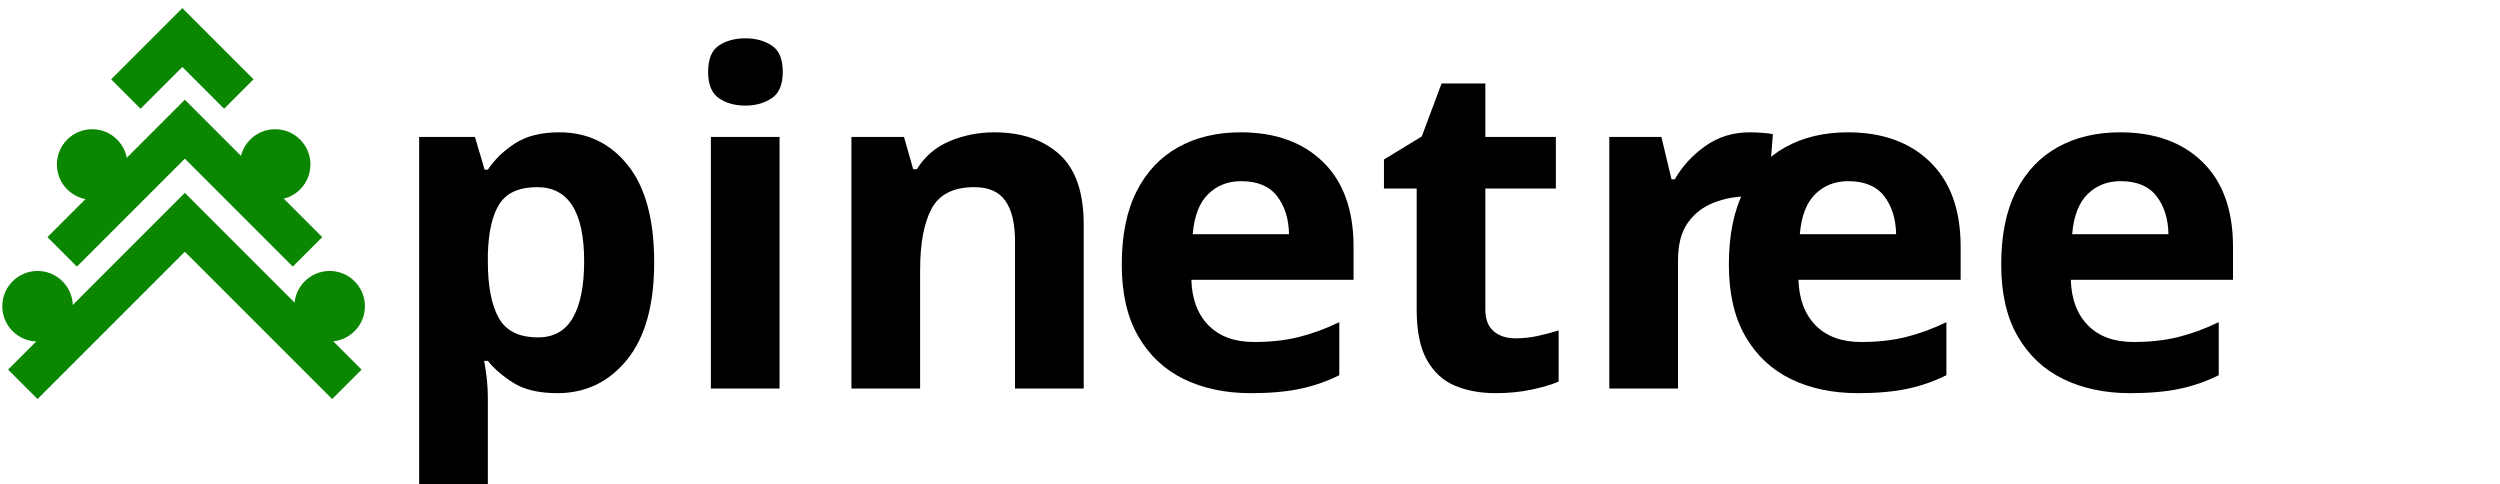
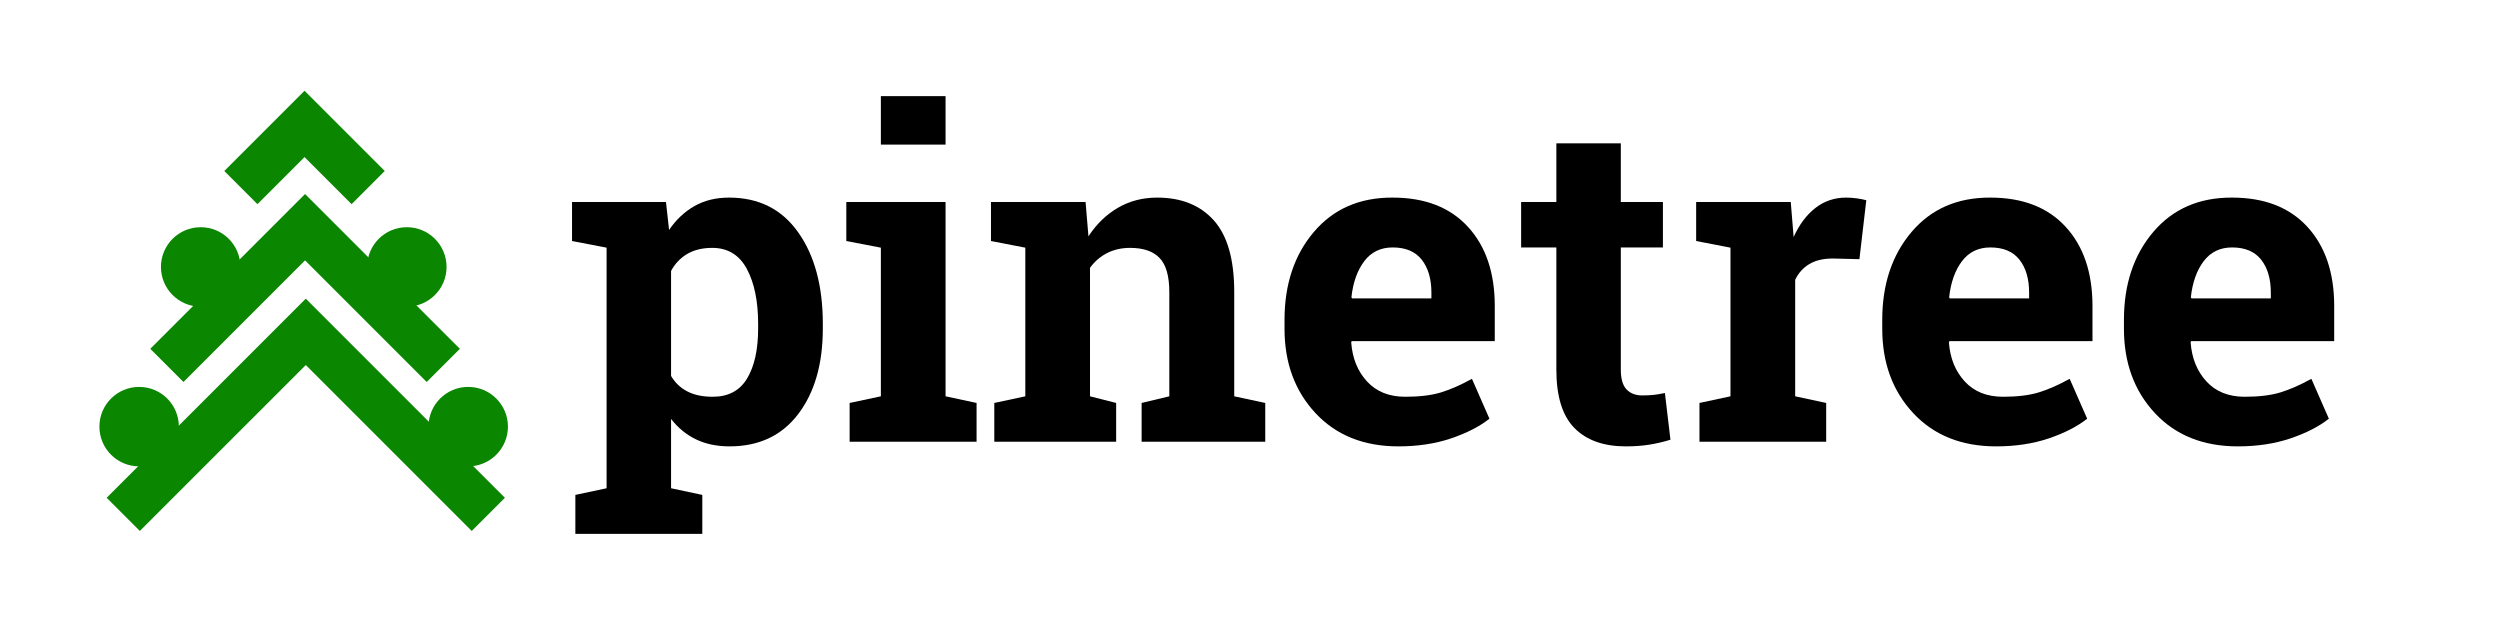
- <svg xmlns="http://www.w3.org/2000/svg" width="100%" height="100%" viewBox="0 0 1085 210" version="1.1" xml:space="preserve" style="fill-rule:evenodd;clip-rule:evenodd;stroke-linejoin:round;stroke-miterlimit:1.414;">
-   <g transform="matrix(1,0,0,1,-495.765,-1290.28)">
-     <text x="662.085px" y="1458.91px" style="font-family:'RobotoSlab-Bold', 'Roboto Slab';font-weight:700;font-size:200px;">pin<tspan x="973.609px " y="1458.91px ">e</tspan>tr<tspan x="1237.09px " y="1458.91px ">e</tspan>e</text>
-   </g>
-   <g transform="matrix(0.671215,0,0,0.671215,-672.485,-716.58)">
-     <path d="M1235.69,1306.57L1216.65,1325.61L1121.41,1230.37L1026.16,1325.61L1007.12,1306.57L1121.41,1192.28L1235.69,1306.57Z" style="fill:rgb(10,134,0);" />
-   </g>
-   <g transform="matrix(0.491915,0,0,0.491915,-471.417,-539.797)">
-     <path d="M1242.63,1306.57L1216.65,1332.55L1121.41,1237.31L1026.16,1332.55L1000.18,1306.57L1121.41,1185.34L1242.63,1306.57Z" style="fill:rgb(10,134,0);" />
-   </g>
-   <g transform="matrix(0.190323,0,0,0.190323,-134.294,-214.252)">
-     <path d="M1283.8,1306.57L1216.65,1373.72L1121.41,1278.47L1026.16,1373.72L959.015,1306.57L1121.41,1144.17L1283.8,1306.57Z" style="fill:rgb(10,134,0);" />
-   </g>
-   <g transform="matrix(0.82915,0,0,0.82915,-821.555,-1367.59)">
-     <circle cx="1134.87" cy="1735.48" r="18.459" style="fill:rgb(10,134,0);" />
-   </g>
-   <g transform="matrix(0.82915,0,0,0.82915,-797.91,-1306.07)">
-     <circle cx="1134.87" cy="1735.48" r="18.459" style="fill:rgb(10,134,0);" />
-   </g>
-   <g transform="matrix(0.82915,0,0,0.82915,-924.683,-1306.07)">
-     <circle cx="1134.87" cy="1735.48" r="18.459" style="fill:rgb(10,134,0);" />
-   </g>
-   <g transform="matrix(0.82915,0,0,0.82915,-900.976,-1367.59)">
-     <circle cx="1134.87" cy="1735.48" r="18.459" style="fill:rgb(10,134,0);" />
+ <svg xmlns="http://www.w3.org/2000/svg" width="100%" height="100%" viewBox="0 0 1102 282" version="1.1" xml:space="preserve" style="fill-rule:evenodd;clip-rule:evenodd;stroke-linejoin:round;stroke-miterlimit:1.414;">
+   <g id="Artboard1" transform="matrix(1.06349,0,0,0.999618,-456.415,-1532.22)">
+     <rect x="429.166" y="1532.8" width="1035.66" height="281.35" style="fill:none;" />
+     <g id="Layer1" transform="matrix(0.940298,0,0,1.00038,41.6386,-0.585949)">
+       <g transform="matrix(1,0,0,1,-1.80082,268.612)">
+         <path d="M666.089,1370.44L666.089,1353.25L707.495,1353.25L708.863,1365.55C711.988,1361 715.731,1357.48 720.093,1355.01C724.455,1352.53 729.533,1351.3 735.327,1351.3C748.413,1351.3 758.57,1356.41 765.796,1366.63C773.023,1376.85 776.636,1390.29 776.636,1406.96L776.636,1409.01C776.636,1424.63 773.023,1437.2 765.796,1446.7C758.57,1456.21 748.479,1460.96 735.523,1460.96C729.989,1460.96 725.074,1459.94 720.777,1457.89C716.48,1455.84 712.801,1452.83 709.742,1448.85L709.742,1479.42L723.511,1482.35L723.511,1499.54L667.554,1499.54L667.554,1482.35L681.324,1479.42L681.324,1373.37L666.089,1370.44ZM748.12,1406.96C748.12,1397 746.46,1388.92 743.14,1382.74C739.82,1376.56 734.742,1373.46 727.906,1373.46C723.609,1373.46 719.947,1374.34 716.919,1376.1C713.892,1377.86 711.499,1380.36 709.742,1383.62L709.742,1429.91C711.499,1432.9 713.892,1435.18 716.919,1436.74C719.947,1438.31 723.674,1439.09 728.101,1439.09C735.002,1439.09 740.064,1436.39 743.286,1430.98C746.509,1425.58 748.12,1418.26 748.12,1409.01L748.12,1406.96Z" style="fill-rule:nonzero;" />
+         <path d="M788.452,1441.82L802.222,1438.89L802.222,1373.37L786.988,1370.44L786.988,1353.25L830.738,1353.25L830.738,1438.89L844.409,1441.82L844.409,1458.91L788.452,1458.91L788.452,1441.82ZM830.738,1327.95L802.222,1327.95L802.222,1306.57L830.738,1306.57L830.738,1327.95Z" style="fill-rule:nonzero;" />
+         <path d="M852.222,1441.82L865.894,1438.89L865.894,1373.37L850.757,1370.44L850.757,1353.25L892.456,1353.25L893.726,1368.38C897.242,1362.98 901.571,1358.78 906.714,1355.79C911.857,1352.79 917.619,1351.3 923.999,1351.3C934.676,1351.3 943.01,1354.65 948.999,1361.35C954.989,1368.06 957.984,1378.57 957.984,1392.9L957.984,1438.89L971.656,1441.82L971.656,1458.91L917.163,1458.91L917.163,1441.82L929.37,1438.89L929.37,1392.99C929.37,1385.9 927.938,1380.87 925.074,1377.91C922.209,1374.94 917.88,1373.46 912.085,1373.46C908.309,1373.46 904.924,1374.23 901.929,1375.76C898.934,1377.29 896.428,1379.45 894.409,1382.25L894.409,1438.89L905.933,1441.82L905.933,1458.91L852.222,1458.91L852.222,1441.82Z" style="fill-rule:nonzero;" />
+         <path d="M1030.35,1460.96C1015.11,1460.96 1002.94,1456.08 993.824,1446.32C984.709,1436.55 980.152,1424.15 980.152,1409.11L980.152,1405.2C980.152,1389.51 984.465,1376.59 993.091,1366.43C1001.72,1356.28 1013.29,1351.23 1027.81,1351.3C1042.07,1351.3 1053.13,1355.59 1061.01,1364.19C1068.89,1372.78 1072.83,1384.4 1072.83,1399.05L1072.83,1414.58L1009.74,1414.58L1009.55,1415.16C1010.07,1422.13 1012.39,1427.86 1016.53,1432.35C1020.66,1436.84 1026.28,1439.09 1033.37,1439.09C1039.69,1439.09 1044.93,1438.45 1049.1,1437.18C1053.26,1435.91 1057.82,1433.91 1062.77,1431.18L1070.48,1448.76C1066.12,1452.21 1060.47,1455.1 1053.54,1457.45C1046.61,1459.79 1038.88,1460.96 1030.35,1460.96ZM1027.81,1373.27C1022.53,1373.27 1018.37,1375.29 1015.31,1379.32C1012.25,1383.36 1010.36,1388.66 1009.64,1395.24L1009.94,1395.73L1044.9,1395.73L1044.9,1393.19C1044.9,1387.13 1043.48,1382.3 1040.65,1378.69C1037.82,1375.07 1033.54,1373.27 1027.81,1373.27Z" style="fill-rule:nonzero;" />
+         <path d="M1128.39,1327.37L1128.39,1353.25L1146.95,1353.25L1146.95,1373.27L1128.39,1373.27L1128.39,1427.08C1128.39,1431.18 1129.24,1434.11 1130.93,1435.87C1132.63,1437.62 1134.9,1438.5 1137.77,1438.5C1139.72,1438.5 1141.43,1438.42 1142.9,1438.26C1144.36,1438.1 1146.01,1437.82 1147.83,1437.43L1150.27,1458.03C1147.08,1459.01 1143.92,1459.74 1140.8,1460.23C1137.67,1460.72 1134.29,1460.96 1130.64,1460.96C1120.81,1460.96 1113.24,1458.26 1107.93,1452.86C1102.63,1447.45 1099.98,1438.89 1099.98,1427.17L1099.98,1373.27L1084.45,1373.27L1084.45,1353.25L1099.98,1353.25L1099.98,1327.37L1128.39,1327.37Z" style="fill-rule:nonzero;" />
+         <path d="M1163.06,1441.82L1176.73,1438.89L1176.73,1373.37L1161.6,1370.44L1161.6,1353.25L1203.3,1353.25L1204.57,1368.68C1207.04,1363.21 1210.23,1358.94 1214.14,1355.88C1218.04,1352.83 1222.57,1351.3 1227.71,1351.3C1229.21,1351.3 1230.79,1351.41 1232.45,1351.64C1234.11,1351.87 1235.49,1352.14 1236.6,1352.47L1233.57,1378.44L1221.85,1378.15C1217.68,1378.15 1214.23,1378.96 1211.5,1380.59C1208.77,1382.22 1206.68,1384.53 1205.25,1387.53L1205.25,1438.89L1218.92,1441.82L1218.92,1458.91L1163.06,1458.91L1163.06,1441.82Z" style="fill-rule:nonzero;" />
+         <path d="M1293.82,1460.96C1278.59,1460.96 1266.41,1456.08 1257.3,1446.32C1248.19,1436.55 1243.63,1424.15 1243.63,1409.11L1243.63,1405.2C1243.63,1389.51 1247.94,1376.59 1256.57,1366.43C1265.19,1356.28 1276.77,1351.23 1291.28,1351.3C1305.54,1351.3 1316.61,1355.59 1324.49,1364.19C1332.37,1372.78 1336.3,1384.4 1336.3,1399.05L1336.3,1414.58L1273.22,1414.58L1273.02,1415.16C1273.54,1422.13 1275.87,1427.86 1280.01,1432.35C1284.14,1436.84 1289.76,1439.09 1296.85,1439.09C1303.17,1439.09 1308.41,1438.45 1312.57,1437.18C1316.74,1435.91 1321.3,1433.91 1326.25,1431.18L1333.96,1448.76C1329.6,1452.21 1323.95,1455.1 1317.02,1457.45C1310.08,1459.79 1302.35,1460.96 1293.82,1460.96ZM1291.28,1373.27C1286.01,1373.27 1281.84,1375.29 1278.78,1379.32C1275.73,1383.36 1273.84,1388.66 1273.12,1395.24L1273.41,1395.73L1308.37,1395.73L1308.37,1393.19C1308.37,1387.13 1306.96,1382.3 1304.13,1378.69C1301.29,1375.07 1297.01,1373.27 1291.28,1373.27Z" style="fill-rule:nonzero;" />
+         <path d="M1400.37,1460.96C1385.13,1460.96 1372.96,1456.08 1363.84,1446.32C1354.73,1436.55 1350.17,1424.15 1350.17,1409.11L1350.17,1405.2C1350.17,1389.51 1354.48,1376.59 1363.11,1366.43C1371.74,1356.28 1383.31,1351.23 1397.83,1351.3C1412.09,1351.3 1423.15,1355.59 1431.03,1364.19C1438.91,1372.78 1442.85,1384.4 1442.85,1399.05L1442.85,1414.58L1379.76,1414.58L1379.57,1415.16C1380.09,1422.13 1382.41,1427.86 1386.55,1432.35C1390.68,1436.84 1396.3,1439.09 1403.39,1439.09C1409.71,1439.09 1414.95,1438.45 1419.12,1437.18C1423.28,1435.91 1427.84,1433.91 1432.79,1431.18L1440.5,1448.76C1436.14,1452.21 1430.49,1455.1 1423.56,1457.45C1416.63,1459.79 1408.89,1460.96 1400.37,1460.96ZM1397.83,1373.27C1392.55,1373.27 1388.39,1375.29 1385.33,1379.32C1382.27,1383.36 1380.38,1388.66 1379.66,1395.24L1379.96,1395.73L1414.92,1395.73L1414.92,1393.19C1414.92,1387.13 1413.5,1382.3 1410.67,1378.69C1407.84,1375.07 1403.56,1373.27 1397.83,1373.27Z" style="fill-rule:nonzero;" />
+       </g>
+       <g transform="matrix(0.768007,0,0,0.768007,-314.327,748.778)">
+         <path d="M1235.69,1306.57L1216.65,1325.61L1121.41,1230.37L1026.16,1325.61L1007.12,1306.57L1121.41,1192.28C1159.5,1230.38 1197.6,1268.47 1235.69,1306.57Z" style="fill:rgb(10,134,0);fill-rule:nonzero;" />
+       </g>
+       <g transform="matrix(0.562851,0,0,0.562851,-84.5755,951.162)">
+         <path d="M1242.63,1306.57L1216.65,1332.55L1121.41,1237.31L1026.16,1332.55L1000.18,1306.57L1121.41,1185.34C1161.82,1225.75 1202.22,1266.16 1242.63,1306.57Z" style="fill:rgb(10,134,0);fill-rule:nonzero;" />
+       </g>
+       <g transform="matrix(0.217768,0,0,0.217768,302.162,1323.65)">
+         <path d="M1283.8,1306.57L1216.65,1373.72L1121.41,1278.47L1026.16,1373.72L959.014,1306.57L1121.41,1144.17C1175.54,1198.31 1229.67,1252.44 1283.8,1306.57Z" style="fill:rgb(10,134,0);fill-rule:nonzero;" />
+       </g>
+       <g transform="matrix(0.948716,0,0,0.948716,-485.205,3.9935)">
+         <circle cx="1134.87" cy="1735.48" r="18.459" style="fill:rgb(10,134,0);" />
+       </g>
+       <g transform="matrix(0.948716,0,0,0.948716,-458.15,74.3931)">
+         <circle cx="1134.87" cy="1735.48" r="18.459" style="fill:rgb(10,134,0);" />
+       </g>
+       <g transform="matrix(0.948716,0,0,0.948716,-603.205,74.3931)">
+         <circle cx="1134.87" cy="1735.48" r="18.459" style="fill:rgb(10,134,0);" />
+       </g>
+       <g transform="matrix(0.948716,0,0,0.948716,-603.205,74.3931)">
+         <path d="M1135.25,1706.12C1135.75,1706.13 1136.24,1706.15 1136.74,1706.18C1137.61,1706.23 1138.47,1706.33 1139.32,1706.46C1142.07,1706.88 1144.76,1707.69 1147.28,1708.87C1150.05,1710.17 1152.62,1711.9 1154.87,1713.99C1157.36,1716.31 1159.45,1719.07 1161.01,1722.11C1162.32,1724.68 1163.26,1727.45 1163.77,1730.29C1164.31,1733.35 1164.37,1736.5 1163.94,1739.57C1163.52,1742.56 1162.63,1745.49 1161.32,1748.21C1159.79,1751.39 1157.68,1754.29 1155.12,1756.73C1152.47,1759.25 1149.35,1761.28 1145.97,1762.66C1142.45,1764.1 1138.66,1764.84 1134.87,1764.84C1131.07,1764.84 1127.28,1764.1 1123.77,1762.66C1120.38,1761.28 1117.26,1759.25 1114.61,1756.73C1112.06,1754.29 1109.95,1751.39 1108.41,1748.21C1107.1,1745.49 1106.21,1742.56 1105.79,1739.57C1105.36,1736.49 1105.42,1733.35 1105.97,1730.29C1106.48,1727.45 1107.41,1724.68 1108.73,1722.11C1110.18,1719.28 1112.09,1716.69 1114.36,1714.47C1116.72,1712.17 1119.47,1710.27 1122.46,1708.87C1124.98,1707.69 1127.66,1706.88 1130.41,1706.46C1131.27,1706.33 1132.13,1706.23 1132.99,1706.18C1133.49,1706.15 1133.99,1706.13 1134.49,1706.12C1134.87,1706.12 1134.87,1706.12 1135.25,1706.12ZM1134.77,1727.92C1134.41,1727.92 1134.06,1727.95 1133.7,1728.01C1133.01,1728.11 1132.32,1728.32 1131.68,1728.62C1130.83,1729.02 1130.05,1729.58 1129.4,1730.27C1128.77,1730.93 1128.25,1731.7 1127.9,1732.54C1127.62,1733.2 1127.44,1733.89 1127.36,1734.6C1127.25,1735.56 1127.32,1736.53 1127.57,1737.46C1127.73,1738.05 1127.96,1738.62 1128.26,1739.15C1129.06,1740.59 1130.34,1741.75 1131.85,1742.41C1132.77,1742.82 1133.77,1743.02 1134.77,1743.04C1135.78,1743.05 1136.78,1742.87 1137.72,1742.48C1138.59,1742.13 1139.39,1741.6 1140.08,1740.95C1140.76,1740.3 1141.33,1739.52 1141.73,1738.66C1142.03,1738.02 1142.23,1737.34 1142.34,1736.64C1142.49,1735.66 1142.45,1734.64 1142.21,1733.68C1142.05,1733.02 1141.81,1732.39 1141.48,1731.81C1140.72,1730.45 1139.54,1729.34 1138.13,1728.66C1137.5,1728.35 1136.82,1728.14 1136.12,1728.02C1135.77,1727.96 1135.42,1727.93 1135.07,1727.92C1134.97,1727.92 1134.87,1727.92 1134.77,1727.92Z" style="fill:none;" />
+       </g>
+       <g transform="matrix(0.948716,0,0,0.948716,-576.079,3.9935)">
+         <circle cx="1134.87" cy="1735.48" r="18.459" style="fill:rgb(10,134,0);" />
+       </g>
+     </g>
  </g>
</svg>
